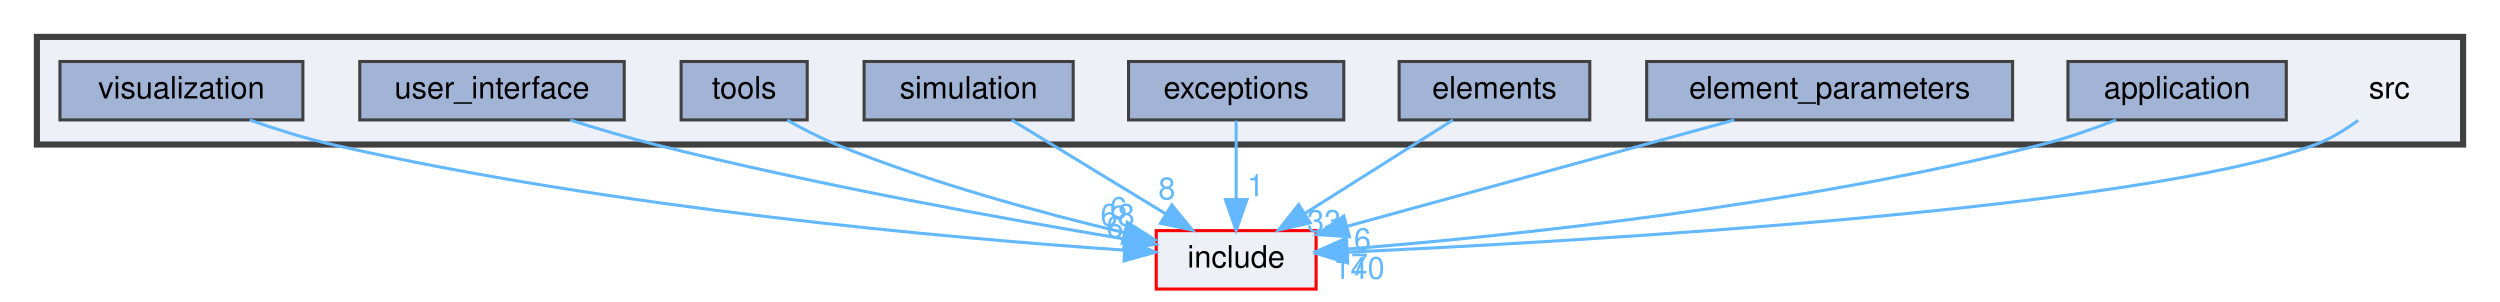
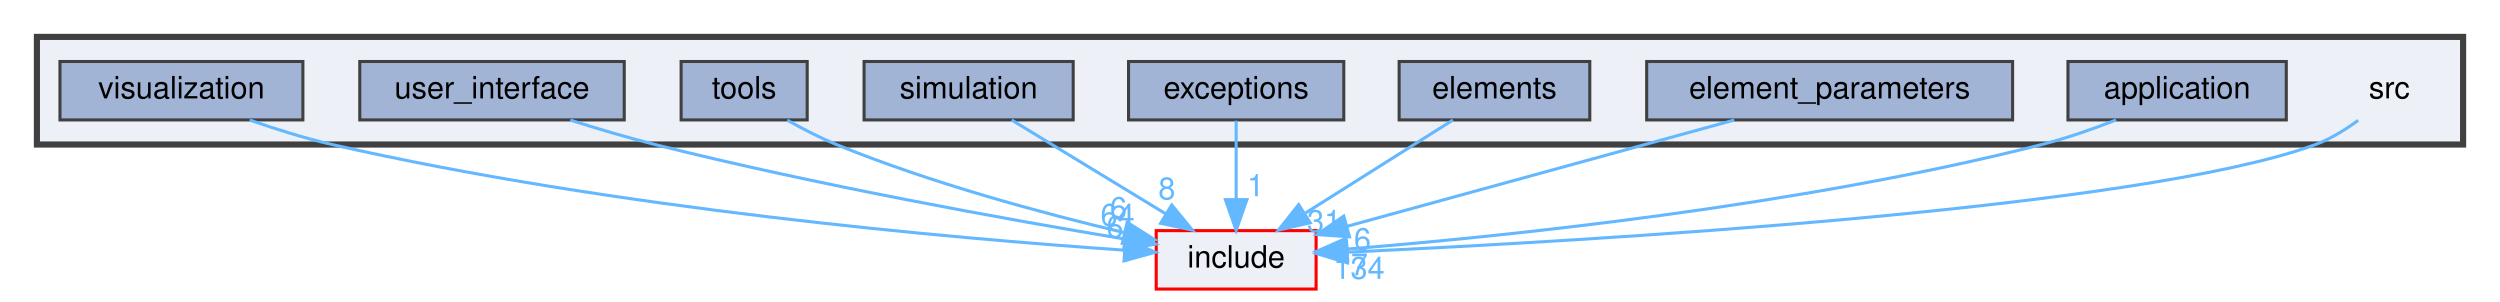
<svg xmlns="http://www.w3.org/2000/svg" xmlns:xlink="http://www.w3.org/1999/xlink" width="813pt" height="98pt" viewBox="0.00 0.00 813.00 98.00">
  <g id="graph0" class="graph" transform="scale(1 1) rotate(0) translate(4 94)">
    <g id="clust1" class="cluster">
      <g id="a_clust1">
        <a xlink:href="dir_68267d1309a1af8e8297ef4c3efbcdba.html" target="_top">
          <polygon fill="#edf0f7" stroke="#404040" stroke-width="2" points="8,-47 8,-82 797,-82 797,-47 8,-47" />
        </a>
      </g>
    </g>
    <g id="node1" class="node">
      <text text-anchor="middle" x="773" y="-62" font-family="Helvetica,sans-Serif" font-size="10.00">src</text>
    </g>
    <g id="node10" class="node">
      <g id="a_node10">
        <a xlink:href="dir_d44c64559bbebec7f509842c48db8b23.html" target="_top" xlink:title="include">
          <polygon fill="#edf0f7" stroke="red" points="424,-19 372,-19 372,0 424,0 424,-19" />
          <text text-anchor="middle" x="398" y="-7" font-family="Helvetica,sans-Serif" font-size="10.00">include</text>
        </a>
      </g>
    </g>
    <g id="edge1" class="edge">
      <g id="a_edge1">
        <a xlink:href="dir_000015_000010.html" target="_top">
          <path fill="none" stroke="#63b8ff" d="M762.88,-54.88C758.82,-51.88 753.93,-48.82 749,-47 691.9,-25.96 512.05,-15.6 434.35,-12.01" />
          <polygon fill="#63b8ff" stroke="#63b8ff" points="434.23,-8.5 424.09,-11.55 433.92,-15.49 434.23,-8.5" />
        </a>
      </g>
      <g id="a_edge1-headlabel">
-         <a xlink:href="dir_000015_000010.html" target="_top" xlink:title="140">
-           <text text-anchor="middle" x="437.95" y="-3.32" font-family="Helvetica,sans-Serif" font-size="10.00" fill="#63b8ff">140</text>
+         <a xlink:href="dir_000015_000010.html" target="_top" xlink:title="134">
+           <text text-anchor="middle" x="437.95" y="-3.32" font-family="Helvetica,sans-Serif" font-size="10.00" fill="#63b8ff">134</text>
        </a>
      </g>
    </g>
    <g id="node2" class="node">
      <g id="a_node2">
        <a xlink:href="dir_844f6ab5c2ae79211596f3dcdd81adb7.html" target="_top" xlink:title="application">
          <polygon fill="#a2b4d6" stroke="#404040" points="739.5,-74 668.5,-74 668.5,-55 739.5,-55 739.5,-74" />
          <text text-anchor="middle" x="704" y="-62" font-family="Helvetica,sans-Serif" font-size="10.00">application</text>
        </a>
      </g>
    </g>
    <g id="edge2" class="edge">
      <g id="a_edge2">
        <a xlink:href="dir_000001_000010.html" target="_top">
          <path fill="none" stroke="#63b8ff" d="M684.15,-54.99C676.69,-52.08 668.07,-49.05 660,-47 580.83,-26.9 485.21,-17.11 434.21,-13.01" />
          <polygon fill="#63b8ff" stroke="#63b8ff" points="434.27,-9.5 424.02,-12.22 433.72,-16.48 434.27,-9.5" />
        </a>
      </g>
      <g id="a_edge2-headlabel">
        <a xlink:href="dir_000001_000010.html" target="_top" xlink:title="7">
          <text text-anchor="middle" x="438.07" y="-4.45" font-family="Helvetica,sans-Serif" font-size="10.00" fill="#63b8ff">7</text>
        </a>
      </g>
    </g>
    <g id="node3" class="node">
      <g id="a_node3">
        <a xlink:href="dir_96cc287b3f310ba55293394b59ef73d7.html" target="_top" xlink:title="element_parameters">
          <polygon fill="#a2b4d6" stroke="#404040" points="650.5,-74 531.5,-74 531.5,-55 650.5,-55 650.5,-74" />
          <text text-anchor="middle" x="591" y="-62" font-family="Helvetica,sans-Serif" font-size="10.00">element_parameters</text>
        </a>
      </g>
    </g>
    <g id="edge3" class="edge">
      <g id="a_edge3">
        <a xlink:href="dir_000003_000010.html" target="_top">
          <path fill="none" stroke="#63b8ff" d="M559.99,-54.98C525.61,-45.54 470.23,-30.33 433.97,-20.38" />
          <polygon fill="#63b8ff" stroke="#63b8ff" points="434.85,-16.99 424.28,-17.72 433,-23.74 434.85,-16.99" />
        </a>
      </g>
      <g id="a_edge3-headlabel">
        <a xlink:href="dir_000003_000010.html" target="_top" xlink:title="6">
          <text text-anchor="middle" x="439.07" y="-12.7" font-family="Helvetica,sans-Serif" font-size="10.00" fill="#63b8ff">6</text>
        </a>
      </g>
    </g>
    <g id="node4" class="node">
      <g id="a_node4">
        <a xlink:href="dir_b2470cdf236b10787c6012057be7848d.html" target="_top" xlink:title="elements">
          <polygon fill="#a2b4d6" stroke="#404040" points="513,-74 451,-74 451,-55 513,-55 513,-74" />
          <text text-anchor="middle" x="482" y="-62" font-family="Helvetica,sans-Serif" font-size="10.00">elements</text>
        </a>
      </g>
    </g>
    <g id="edge4" class="edge">
      <g id="a_edge4">
        <a xlink:href="dir_000005_000010.html" target="_top">
          <path fill="none" stroke="#63b8ff" d="M468.5,-54.98C455.6,-46.84 435.9,-34.41 420.6,-24.76" />
          <polygon fill="#63b8ff" stroke="#63b8ff" points="422.07,-21.55 411.74,-19.17 418.33,-27.47 422.07,-21.55" />
        </a>
      </g>
      <g id="a_edge4-headlabel">
-         <a xlink:href="dir_000005_000010.html" target="_top" xlink:title="33">
-           <text text-anchor="middle" x="426.62" y="-18.56" font-family="Helvetica,sans-Serif" font-size="10.00" fill="#63b8ff">33</text>
+         <a xlink:href="dir_000005_000010.html" target="_top" xlink:title="31">
+           <text text-anchor="middle" x="426.62" y="-18.56" font-family="Helvetica,sans-Serif" font-size="10.00" fill="#63b8ff">31</text>
        </a>
      </g>
    </g>
    <g id="node5" class="node">
      <g id="a_node5">
        <a xlink:href="dir_6e33d6500a76933db4361f663e54ab12.html" target="_top" xlink:title="exceptions">
          <polygon fill="#a2b4d6" stroke="#404040" points="433,-74 363,-74 363,-55 433,-55 433,-74" />
          <text text-anchor="middle" x="398" y="-62" font-family="Helvetica,sans-Serif" font-size="10.00">exceptions</text>
        </a>
      </g>
    </g>
    <g id="edge5" class="edge">
      <g id="a_edge5">
        <a xlink:href="dir_000007_000010.html" target="_top">
          <path fill="none" stroke="#63b8ff" d="M398,-54.75C398,-47.8 398,-37.85 398,-29.13" />
          <polygon fill="#63b8ff" stroke="#63b8ff" points="401.5,-29.09 398,-19.09 394.5,-29.09 401.5,-29.09" />
        </a>
      </g>
      <g id="a_edge5-headlabel">
        <a xlink:href="dir_000007_000010.html" target="_top" xlink:title="1">
          <text text-anchor="middle" x="404.34" y="-30.18" font-family="Helvetica,sans-Serif" font-size="10.00" fill="#63b8ff">1</text>
        </a>
      </g>
    </g>
    <g id="node6" class="node">
      <g id="a_node6">
        <a xlink:href="dir_d73d1ee04cc237a5854777ea99c55872.html" target="_top" xlink:title="simulation">
          <polygon fill="#a2b4d6" stroke="#404040" points="345,-74 277,-74 277,-55 345,-55 345,-74" />
          <text text-anchor="middle" x="311" y="-62" font-family="Helvetica,sans-Serif" font-size="10.00">simulation</text>
        </a>
      </g>
    </g>
    <g id="edge6" class="edge">
      <g id="a_edge6">
        <a xlink:href="dir_000014_000010.html" target="_top">
          <path fill="none" stroke="#63b8ff" d="M324.98,-54.98C338.47,-46.77 359.13,-34.18 375.04,-24.49" />
          <polygon fill="#63b8ff" stroke="#63b8ff" points="377.05,-27.36 383.77,-19.17 373.41,-21.38 377.05,-27.36" />
        </a>
      </g>
      <g id="a_edge6-headlabel">
        <a xlink:href="dir_000014_000010.html" target="_top" xlink:title="8">
          <text text-anchor="middle" x="375.46" y="-29.16" font-family="Helvetica,sans-Serif" font-size="10.00" fill="#63b8ff">8</text>
        </a>
      </g>
    </g>
    <g id="node7" class="node">
      <g id="a_node7">
        <a xlink:href="dir_1563a38af0d3a5e4a6330d6d45e9792a.html" target="_top" xlink:title="tools">
          <polygon fill="#a2b4d6" stroke="#404040" points="258.5,-74 217.5,-74 217.5,-55 258.5,-55 258.5,-74" />
          <text text-anchor="middle" x="238" y="-62" font-family="Helvetica,sans-Serif" font-size="10.00">tools</text>
        </a>
      </g>
    </g>
    <g id="edge7" class="edge">
      <g id="a_edge7">
        <a xlink:href="dir_000017_000010.html" target="_top">
          <path fill="none" stroke="#63b8ff" d="M252.02,-54.92C256.95,-52.14 262.61,-49.21 268,-47 298.65,-34.46 335.05,-24.65 361.53,-18.37" />
          <polygon fill="#63b8ff" stroke="#63b8ff" points="362.56,-21.72 371.51,-16.06 360.98,-14.9 362.56,-21.72" />
        </a>
      </g>
      <g id="a_edge7-headlabel">
        <a xlink:href="dir_000017_000010.html" target="_top" xlink:title="6">
          <text text-anchor="middle" x="359.7" y="-22.8" font-family="Helvetica,sans-Serif" font-size="10.00" fill="#63b8ff">6</text>
        </a>
      </g>
    </g>
    <g id="node8" class="node">
      <g id="a_node8">
        <a xlink:href="dir_3ff33c31d85f61b3fc6158eec2750235.html" target="_top" xlink:title="user_interface">
          <polygon fill="#a2b4d6" stroke="#404040" points="199,-74 113,-74 113,-55 199,-55 199,-74" />
          <text text-anchor="middle" x="156" y="-62" font-family="Helvetica,sans-Serif" font-size="10.00">user_interface</text>
        </a>
      </g>
    </g>
    <g id="edge8" class="edge">
      <g id="a_edge8">
        <a xlink:href="dir_000019_000010.html" target="_top">
          <path fill="none" stroke="#63b8ff" d="M181.45,-54.95C190.13,-52.2 199.93,-49.28 209,-47 261.58,-33.78 323.43,-22.66 361.68,-16.28" />
          <polygon fill="#63b8ff" stroke="#63b8ff" points="362.51,-19.69 371.81,-14.61 361.38,-12.78 362.51,-19.69" />
        </a>
      </g>
      <g id="a_edge8-headlabel">
-         <a xlink:href="dir_000019_000010.html" target="_top" xlink:title="68">
-           <text text-anchor="middle" x="359.43" y="-20.58" font-family="Helvetica,sans-Serif" font-size="10.00" fill="#63b8ff">68</text>
+         <a xlink:href="dir_000019_000010.html" target="_top" xlink:title="64">
+           <text text-anchor="middle" x="359.43" y="-20.58" font-family="Helvetica,sans-Serif" font-size="10.00" fill="#63b8ff">64</text>
        </a>
      </g>
    </g>
    <g id="node9" class="node">
      <g id="a_node9">
        <a xlink:href="dir_b00de47ad7e2e13a637d9aa605dec95e.html" target="_top" xlink:title="visualization">
          <polygon fill="#a2b4d6" stroke="#404040" points="94.5,-74 15.5,-74 15.5,-55 94.5,-55 94.5,-74" />
          <text text-anchor="middle" x="55" y="-62" font-family="Helvetica,sans-Serif" font-size="10.00">visualization</text>
        </a>
      </g>
    </g>
    <g id="edge9" class="edge">
      <g id="a_edge9">
        <a xlink:href="dir_000021_000010.html" target="_top">
          <path fill="none" stroke="#63b8ff" d="M77.17,-54.98C85.48,-52.07 95.07,-49.04 104,-47 195.39,-26.16 305.67,-16.49 361.62,-12.65" />
          <polygon fill="#63b8ff" stroke="#63b8ff" points="361.99,-16.14 371.74,-11.98 361.53,-9.15 361.99,-16.14" />
        </a>
      </g>
      <g id="a_edge9-headlabel">
        <a xlink:href="dir_000021_000010.html" target="_top" xlink:title="6">
          <text text-anchor="middle" x="358.59" y="-16.71" font-family="Helvetica,sans-Serif" font-size="10.00" fill="#63b8ff">6</text>
        </a>
      </g>
    </g>
  </g>
</svg>
